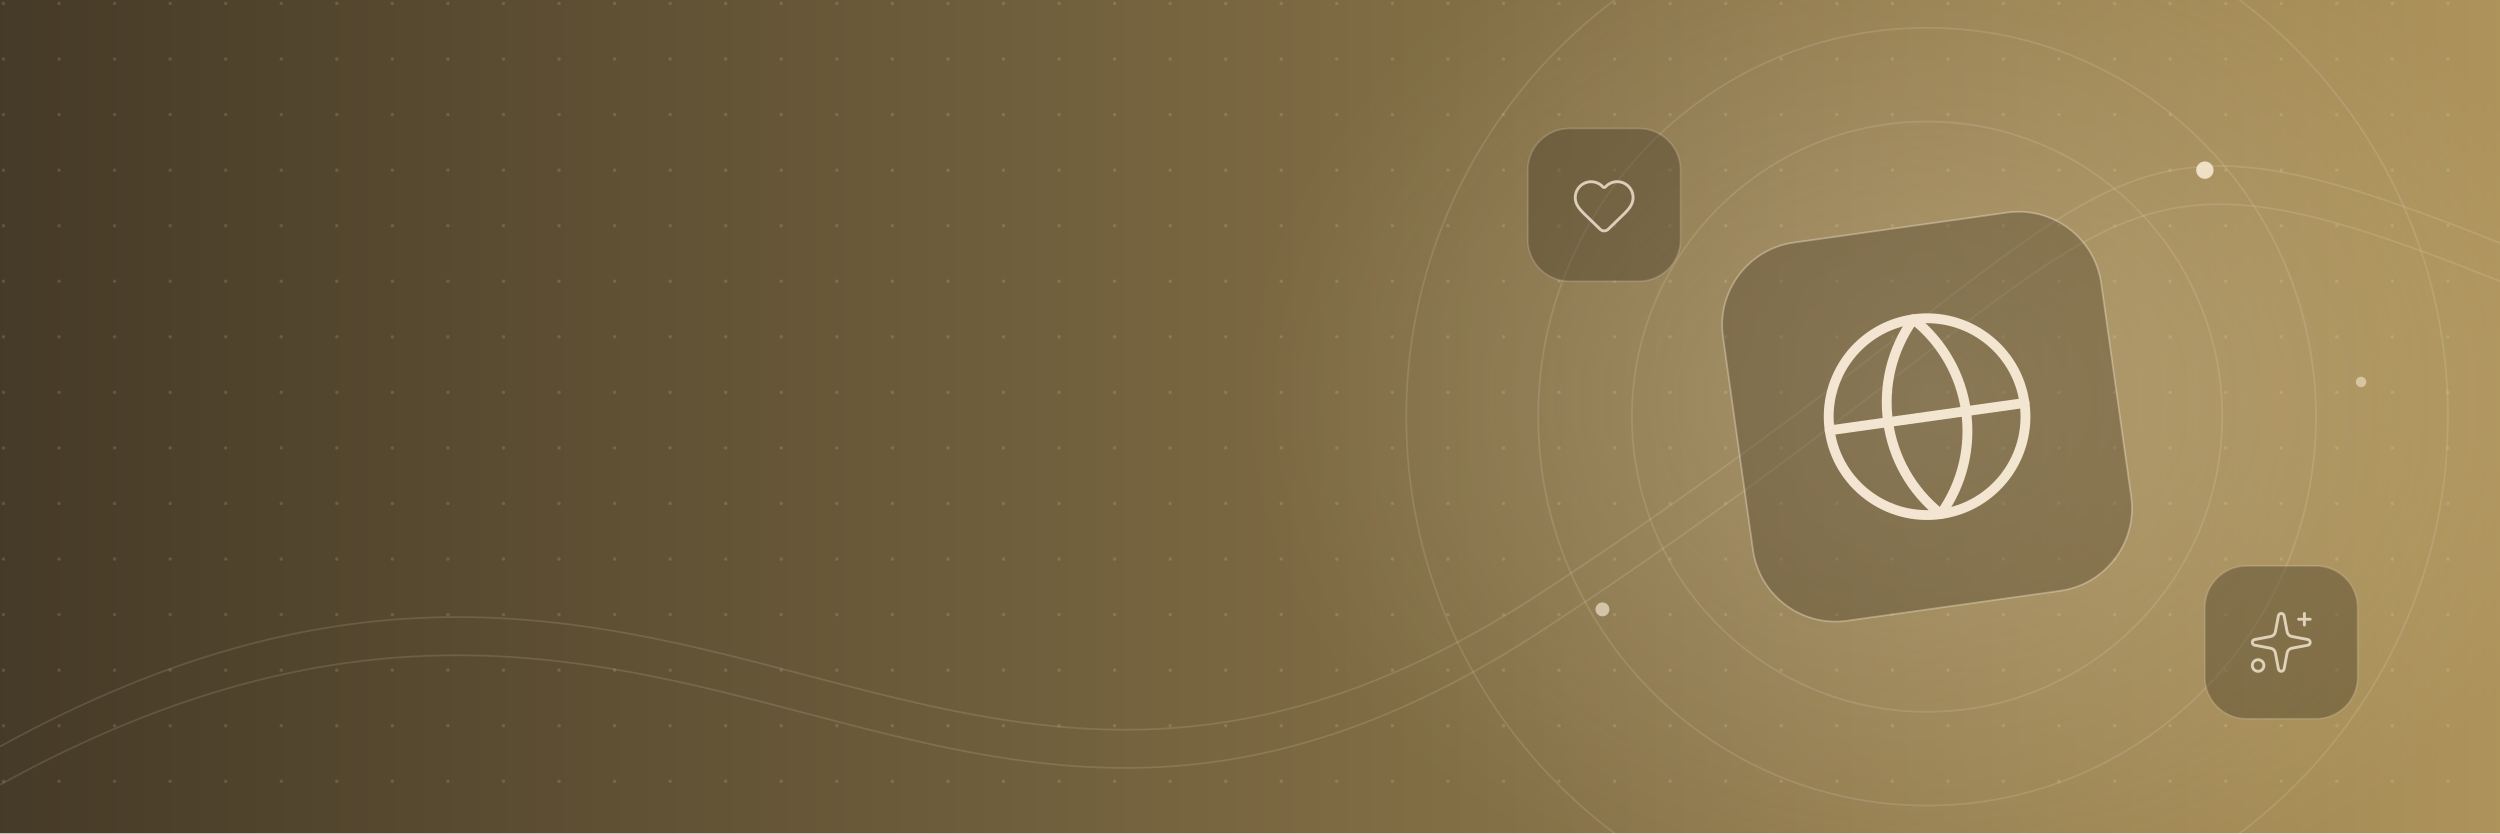
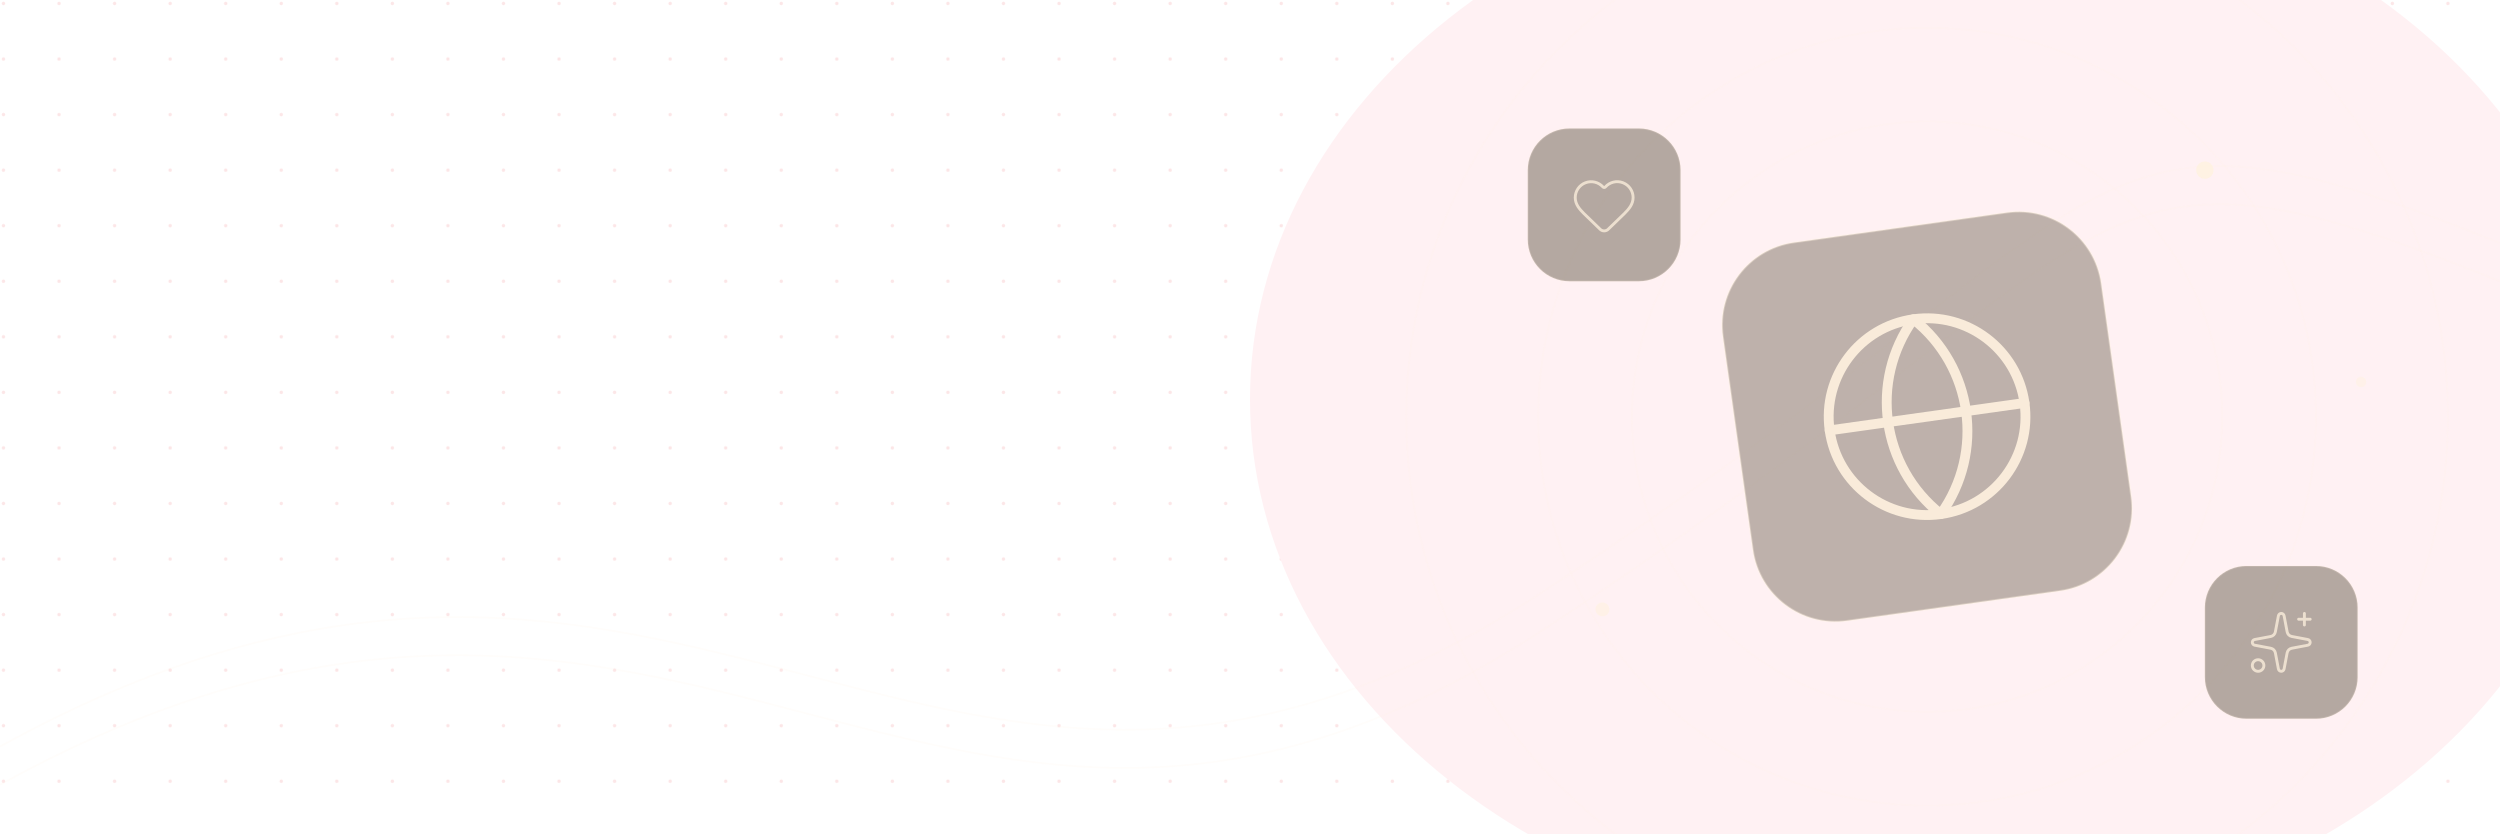
<svg xmlns="http://www.w3.org/2000/svg" width="1440" height="480" viewBox="0 0 1440 480" fill="none">
  <defs>
-     <linearGradient id="base">
-       <stop stop-color="#453a27" />
-       <stop offset="1" stop-color="#ae945b" />
-     </linearGradient>
-     <radialGradient id="glow">
-       <stop stop-color="#fff2df" stop-opacity=".22" />
-       <stop offset="1" stop-color="#fff2df" stop-opacity="0" />
-     </radialGradient>
    <pattern id="dots" width="32" height="32" patternUnits="userSpaceOnUse">
-       <circle cx="2" cy="2" r="1" fill="#fff2df" opacity=".14" />
+       <circle cx="2" cy="2" r="1" fill="#e50914" opacity=".1" />
    </pattern>
  </defs>
-   <path fill="url(#base)" d="M0 0h1440v480H0z" />
  <path fill="url(#dots)" d="M0 0h1440v480H0z" />
-   <ellipse cx="1110" cy="230" rx="390" ry="310" fill="url(#glow)" />
+   <ellipse cx="1110" cy="230" rx="390" ry="310" fill="#fff1f3" />
  <g stroke="#fff2df" stroke-opacity=".13">
    <circle cx="1110" cy="240" r="170" />
    <circle cx="1110" cy="240" r="224" />
    <circle cx="1110" cy="240" r="300" />
    <path d="M0 430C400 210 540 570 890 340S1190 40 1440 140M0 452C400 232 540 592 890 362S1190 62 1440 162" />
  </g>
  <g transform="rotate(-8 1110 240)">
    <rect x="1000" y="130" width="220" height="220" rx="48" fill="#453a27" fill-opacity=".35" stroke="#fff2df" stroke-opacity=".35" />
    <g transform="translate(1042 172)" opacity="0.9">
      <svg width="136" height="136" viewBox="0 0 24 24" fill="none" stroke="#fff2df" stroke-width="1" stroke-linecap="round" stroke-linejoin="round" class="lucide lucide-globe" aria-hidden="true">
        <circle cx="12" cy="12" r="10" />
        <path d="M12 2a14.5 14.5 0 0 0 0 20 14.5 14.5 0 0 0 0-20" />
        <path d="M2 12h20" />
      </svg>
    </g>
  </g>
  <rect x="880" y="74" width="88" height="88" rx="24" fill="#453a27" fill-opacity=".4" stroke="#fff2df" stroke-opacity=".18" />
  <g transform="translate(904 98)" opacity="0.75">
    <svg width="40" height="40" viewBox="0 0 24 24" fill="none" stroke="#fff2df" stroke-width="1" stroke-linecap="round" stroke-linejoin="round" class="lucide lucide-heart" aria-hidden="true">
      <path d="M2 9.5a5.5 5.5 0 0 1 9.591-3.676.56.56 0 0 0 .818 0A5.49 5.49 0 0 1 22 9.5c0 2.29-1.5 4-3 5.5l-5.492 5.313a2 2 0 0 1-3 .019L5 15c-1.5-1.5-3-3.2-3-5.5" />
    </svg>
  </g>
  <rect x="1270" y="326" width="88" height="88" rx="24" fill="#453a27" fill-opacity=".4" stroke="#fff2df" stroke-opacity=".18" />
  <g transform="translate(1294 350)" opacity="0.75">
    <svg width="40" height="40" viewBox="0 0 24 24" fill="none" stroke="#fff2df" stroke-width="1" stroke-linecap="round" stroke-linejoin="round" class="lucide lucide-sparkles" aria-hidden="true">
      <path d="M11.017 2.814a1 1 0 0 1 1.966 0l1.051 5.558a2 2 0 0 0 1.594 1.594l5.558 1.051a1 1 0 0 1 0 1.966l-5.558 1.051a2 2 0 0 0-1.594 1.594l-1.051 5.558a1 1 0 0 1-1.966 0l-1.051-5.558a2 2 0 0 0-1.594-1.594l-5.558-1.051a1 1 0 0 1 0-1.966l5.558-1.051a2 2 0 0 0 1.594-1.594z" />
      <path d="M20 2v4" />
      <path d="M22 4h-4" />
      <circle cx="4" cy="20" r="2" />
    </svg>
  </g>
  <g fill="#fff2df">
    <circle cx="1270" cy="98" r="5" opacity=".8" />
    <circle cx="923" cy="351" r="4" opacity=".6" />
    <circle cx="1360" cy="220" r="3" opacity=".5" />
  </g>
</svg>
